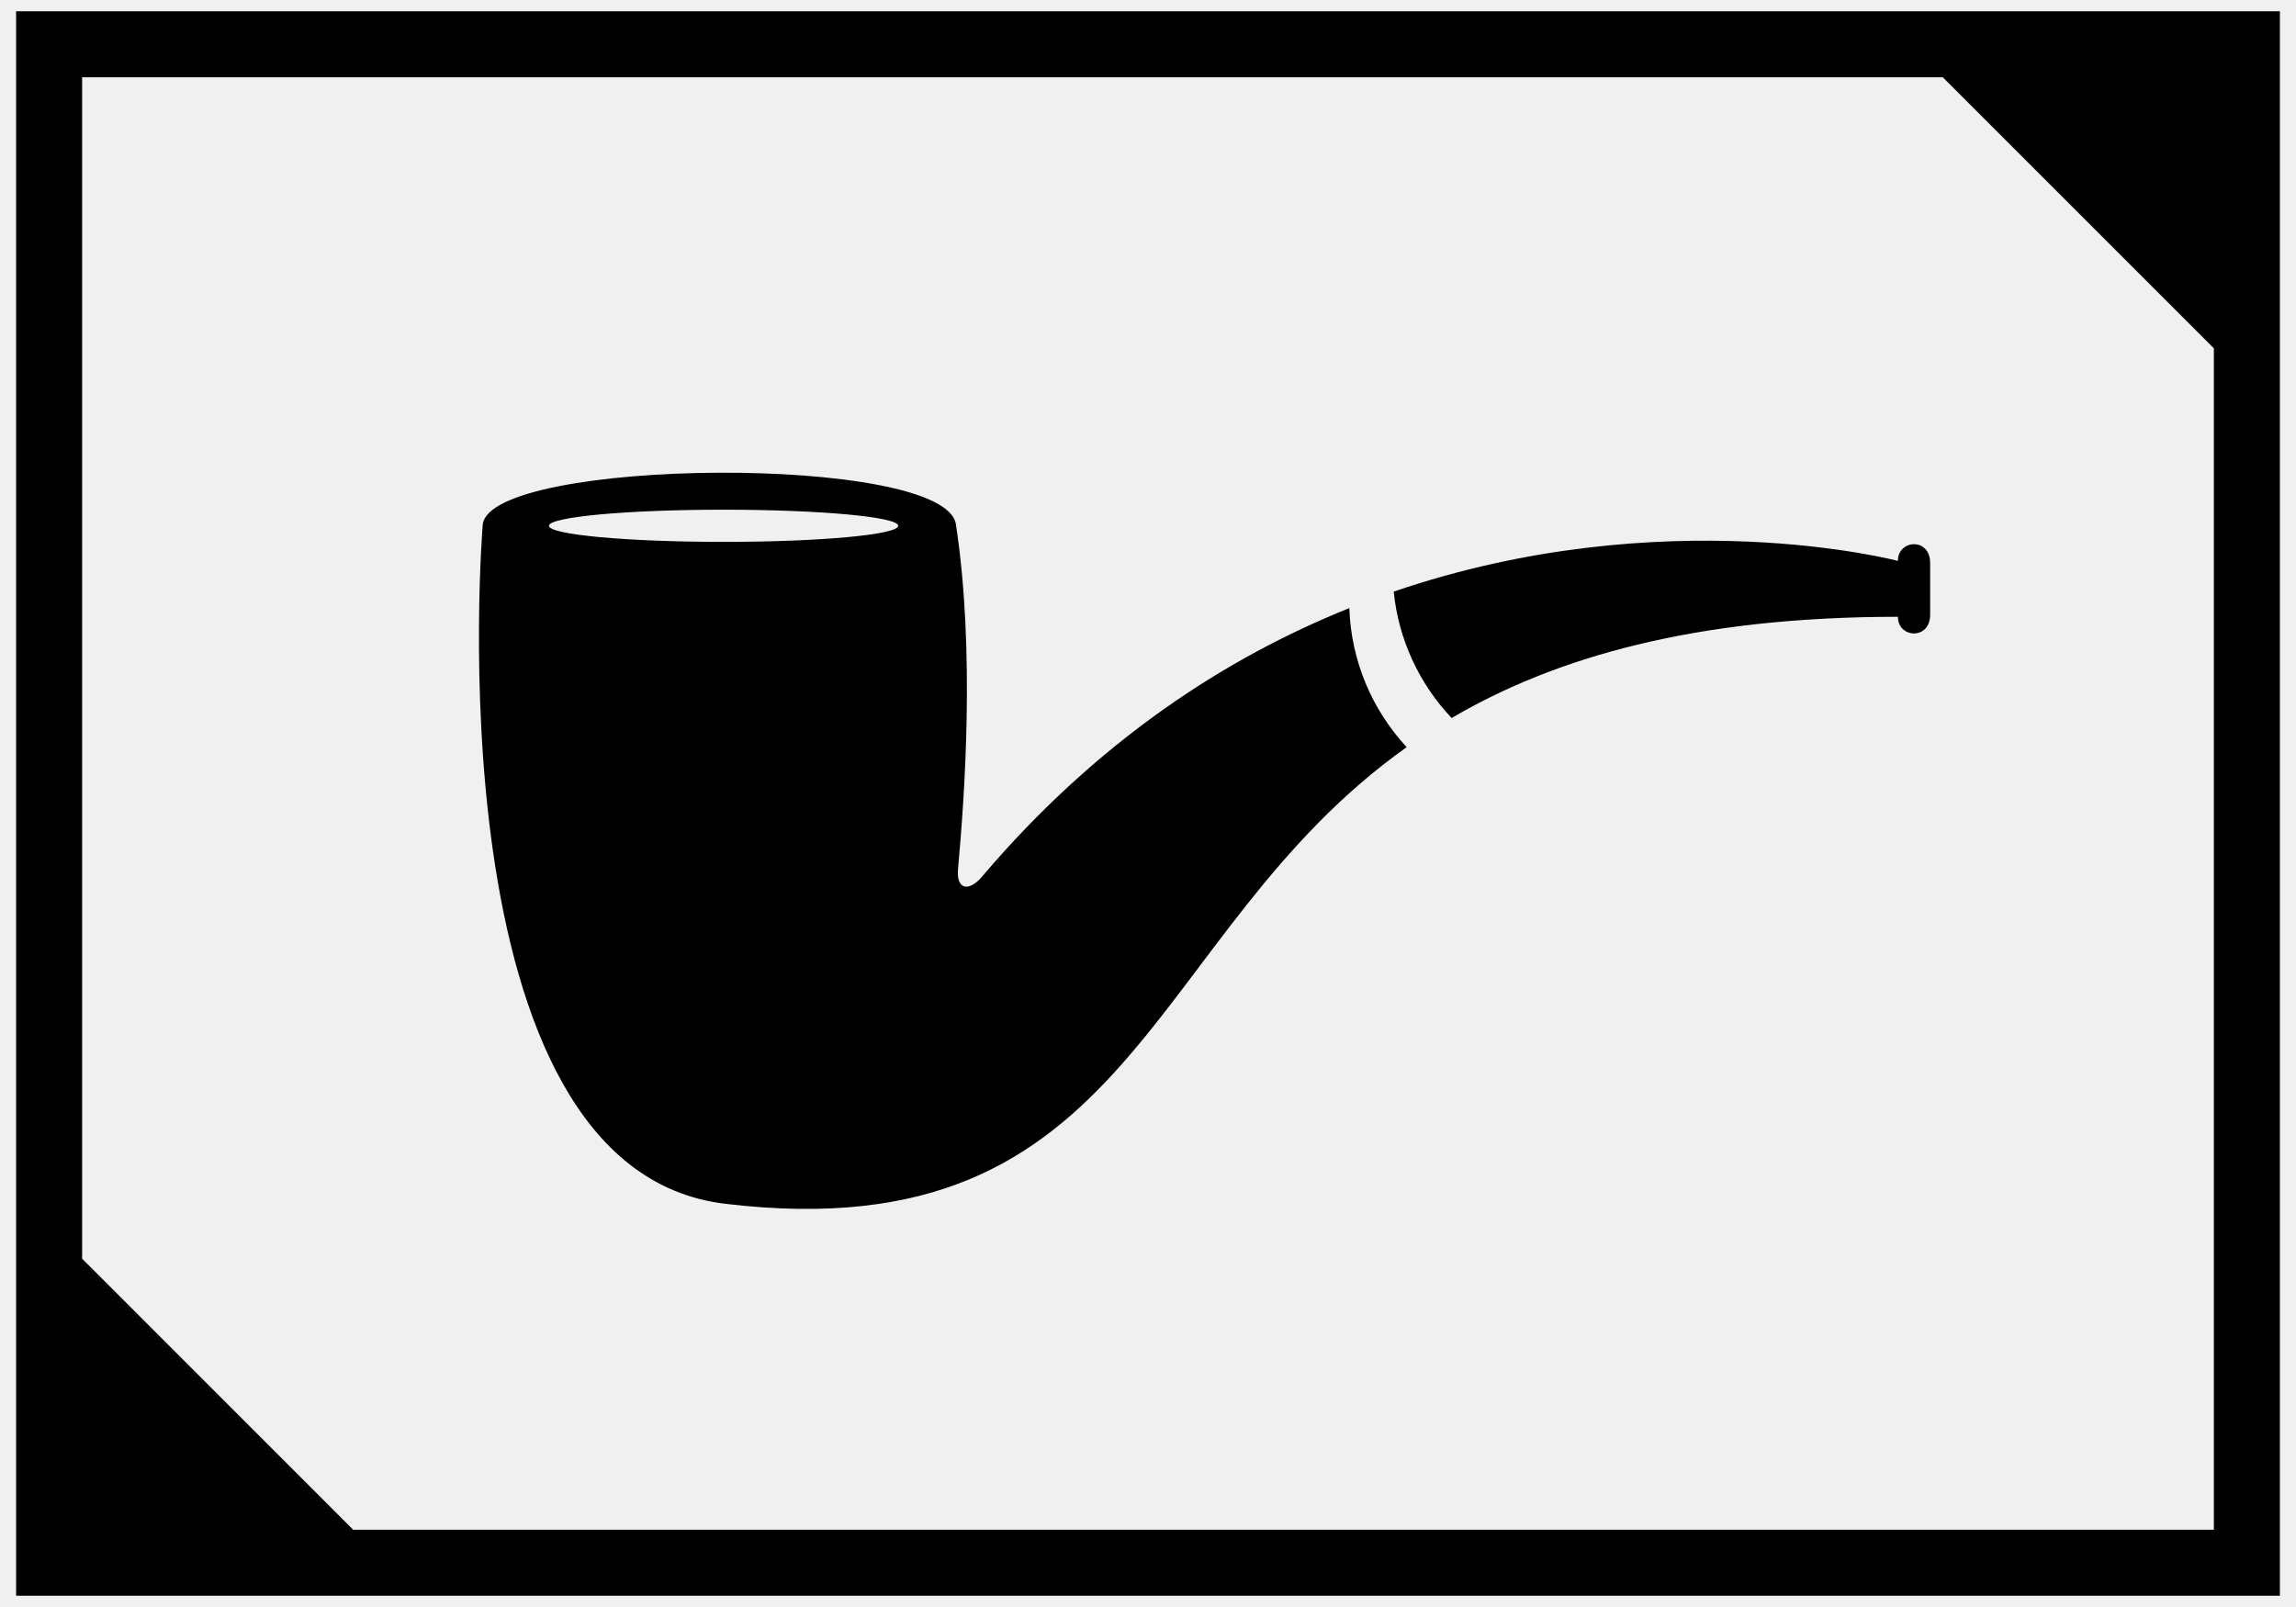
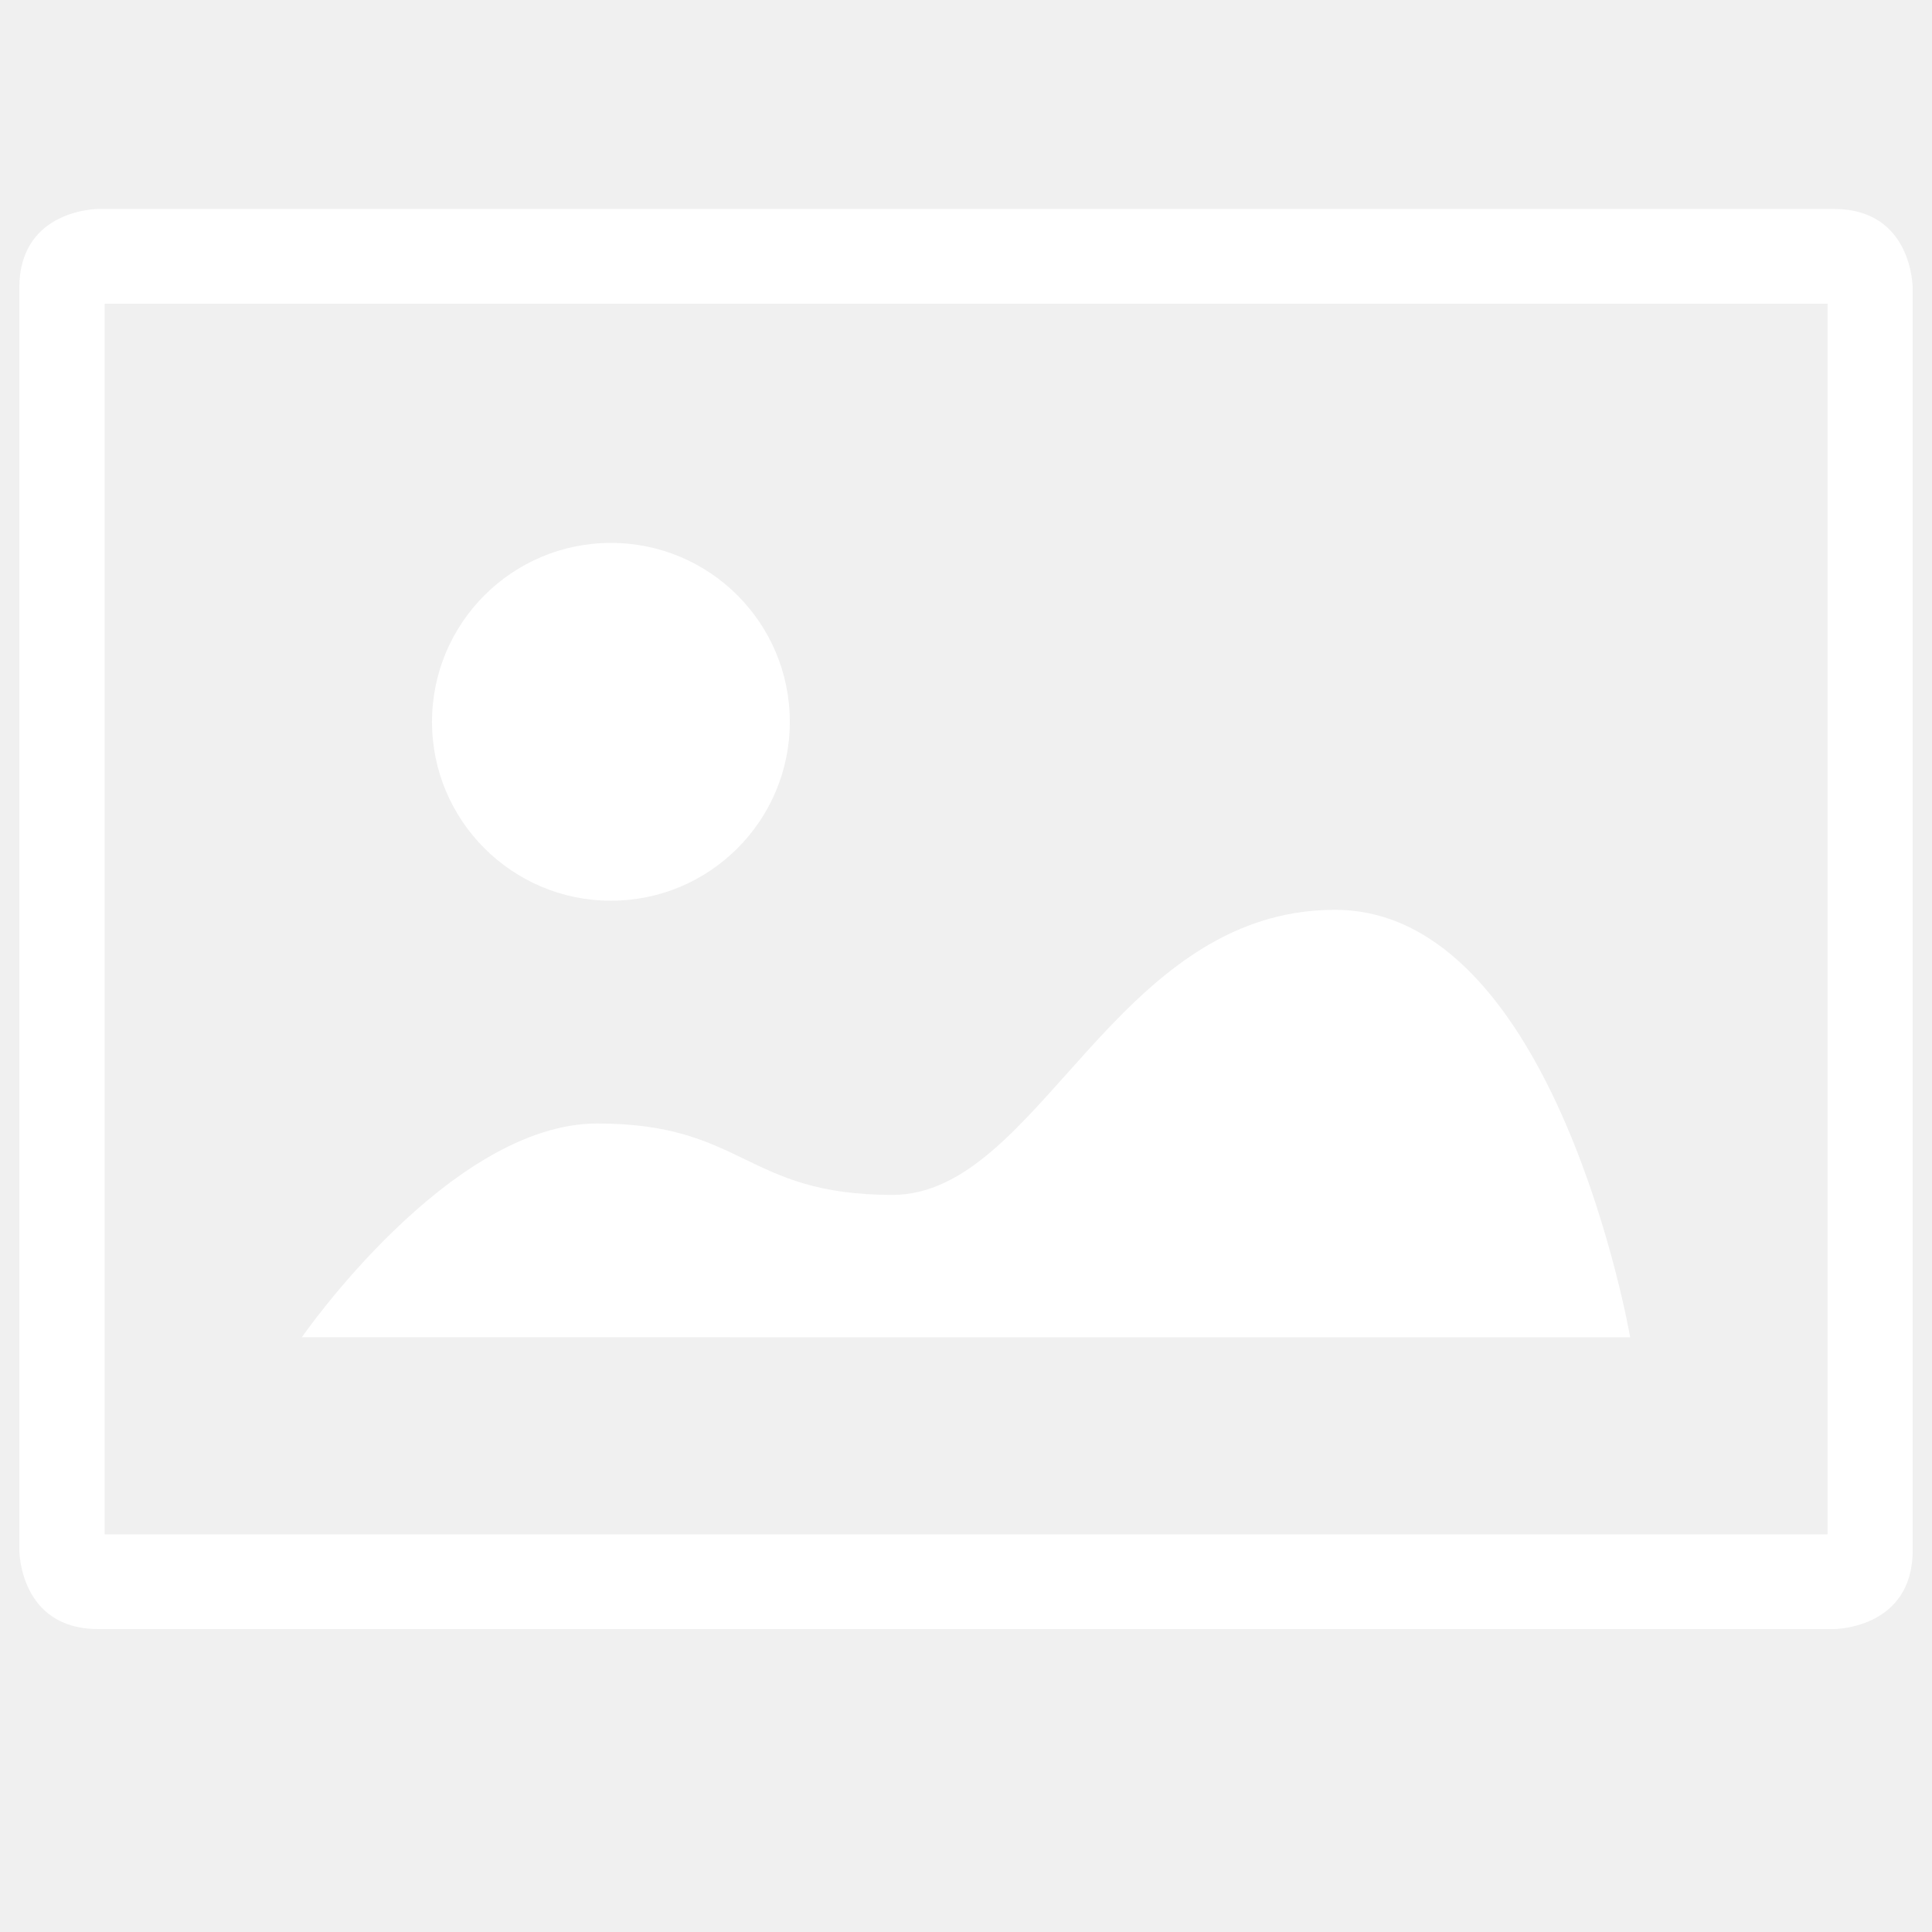
- <svg xmlns="http://www.w3.org/2000/svg" width="100px" height="70px" viewBox="0 0 100 70" version="1.1">
-   <defs />
-   <g id="Page-1" stroke="none" stroke-width="1" fill="none" fill-rule="evenodd">
-     <g id="noun_14921_cc" transform="translate(1, 0)" fill="#000000">
-       <path d="M-0.299,0.491 L-0.299,69.509 L98.299,69.509 L98.299,0.491 L-0.299,0.491 L-0.299,0.491 Z M95.422,66.634 L14.382,66.634 L2.577,54.828 L2.577,3.366 L83.616,3.366 L95.422,15.172 L95.422,66.634 L95.422,66.634 Z" id="Shape" />
-       <path d="M81.661,24.432 C81.661,24.432 71.48,21.742 59.702,25.77 C59.911,27.856 60.815,29.79 62.225,31.276 C66.709,28.649 72.769,26.867 81.661,26.867 C81.661,27.804 83.066,27.897 83.066,26.773 L83.066,24.524 C83.066,23.401 81.661,23.495 81.661,24.432 L81.661,24.432 Z" id="Shape" />
-       <path d="M57.769,26.488 C52.399,28.642 46.803,32.26 41.758,38.2 C41.196,38.856 40.634,38.763 40.728,37.826 C41.008,34.736 41.477,28.366 40.634,22.839 C40.165,19.749 20.401,19.935 20.026,22.839 C20.026,22.839 17.685,50.942 30.611,52.439 C48.549,54.574 48.781,40.711 60.266,32.545 C58.758,30.919 57.843,28.777 57.769,26.488 L57.769,26.488 Z M30.516,23.604 C26.315,23.604 22.91,23.29 22.91,22.903 C22.91,22.516 26.315,22.202 30.516,22.202 C34.717,22.202 38.121,22.516 38.121,22.903 C38.121,23.29 34.717,23.604 30.516,23.604 L30.516,23.604 Z" id="Shape" />
-     </g>
+ <svg xmlns="http://www.w3.org/2000/svg" version="1.1" id="Calque_1" x="0px" y="0px" width="100px" height="100px" viewBox="0 0 100 100" enable-background="new 0 0 100 100" xml:space="preserve">
+   <g>
+     <path fill="#FFFFFF" d="M40.881,37.363c0,5.111-4.144,9.258-9.26,9.258c-5.105,0-9.26-4.146-9.26-9.258   c0-5.12,4.154-9.262,9.26-9.262C36.735,28.102,40.881,32.243,40.881,37.363z" />
+     <path fill="#FFFFFF" d="M94.925,10.816c-4.083,0-89.842,0-89.842,0S1,10.816,1,14.899c0,4.089,0,65.342,0,65.342   s0,4.079,4.083,4.079c4.085,0,89.842,0,89.842,0S99,84.32,99,80.241c0-4.088,0-65.342,0-65.342S99,10.816,94.925,10.816z    M94.595,79.419H5.415V15.72h89.18V79.419z" />
+     <path fill="#FFFFFF" d="M84.378,69.218c0,0-3.817-22.126-15.28-22.126c-11.453,0-15.279,14.756-22.906,14.756   c-7.652,0-7.652-3.696-15.28-3.696c-7.645,0-15.289,11.065-15.289,11.065L84.378,69.218L84.378,69.218z" />
  </g>
</svg>
